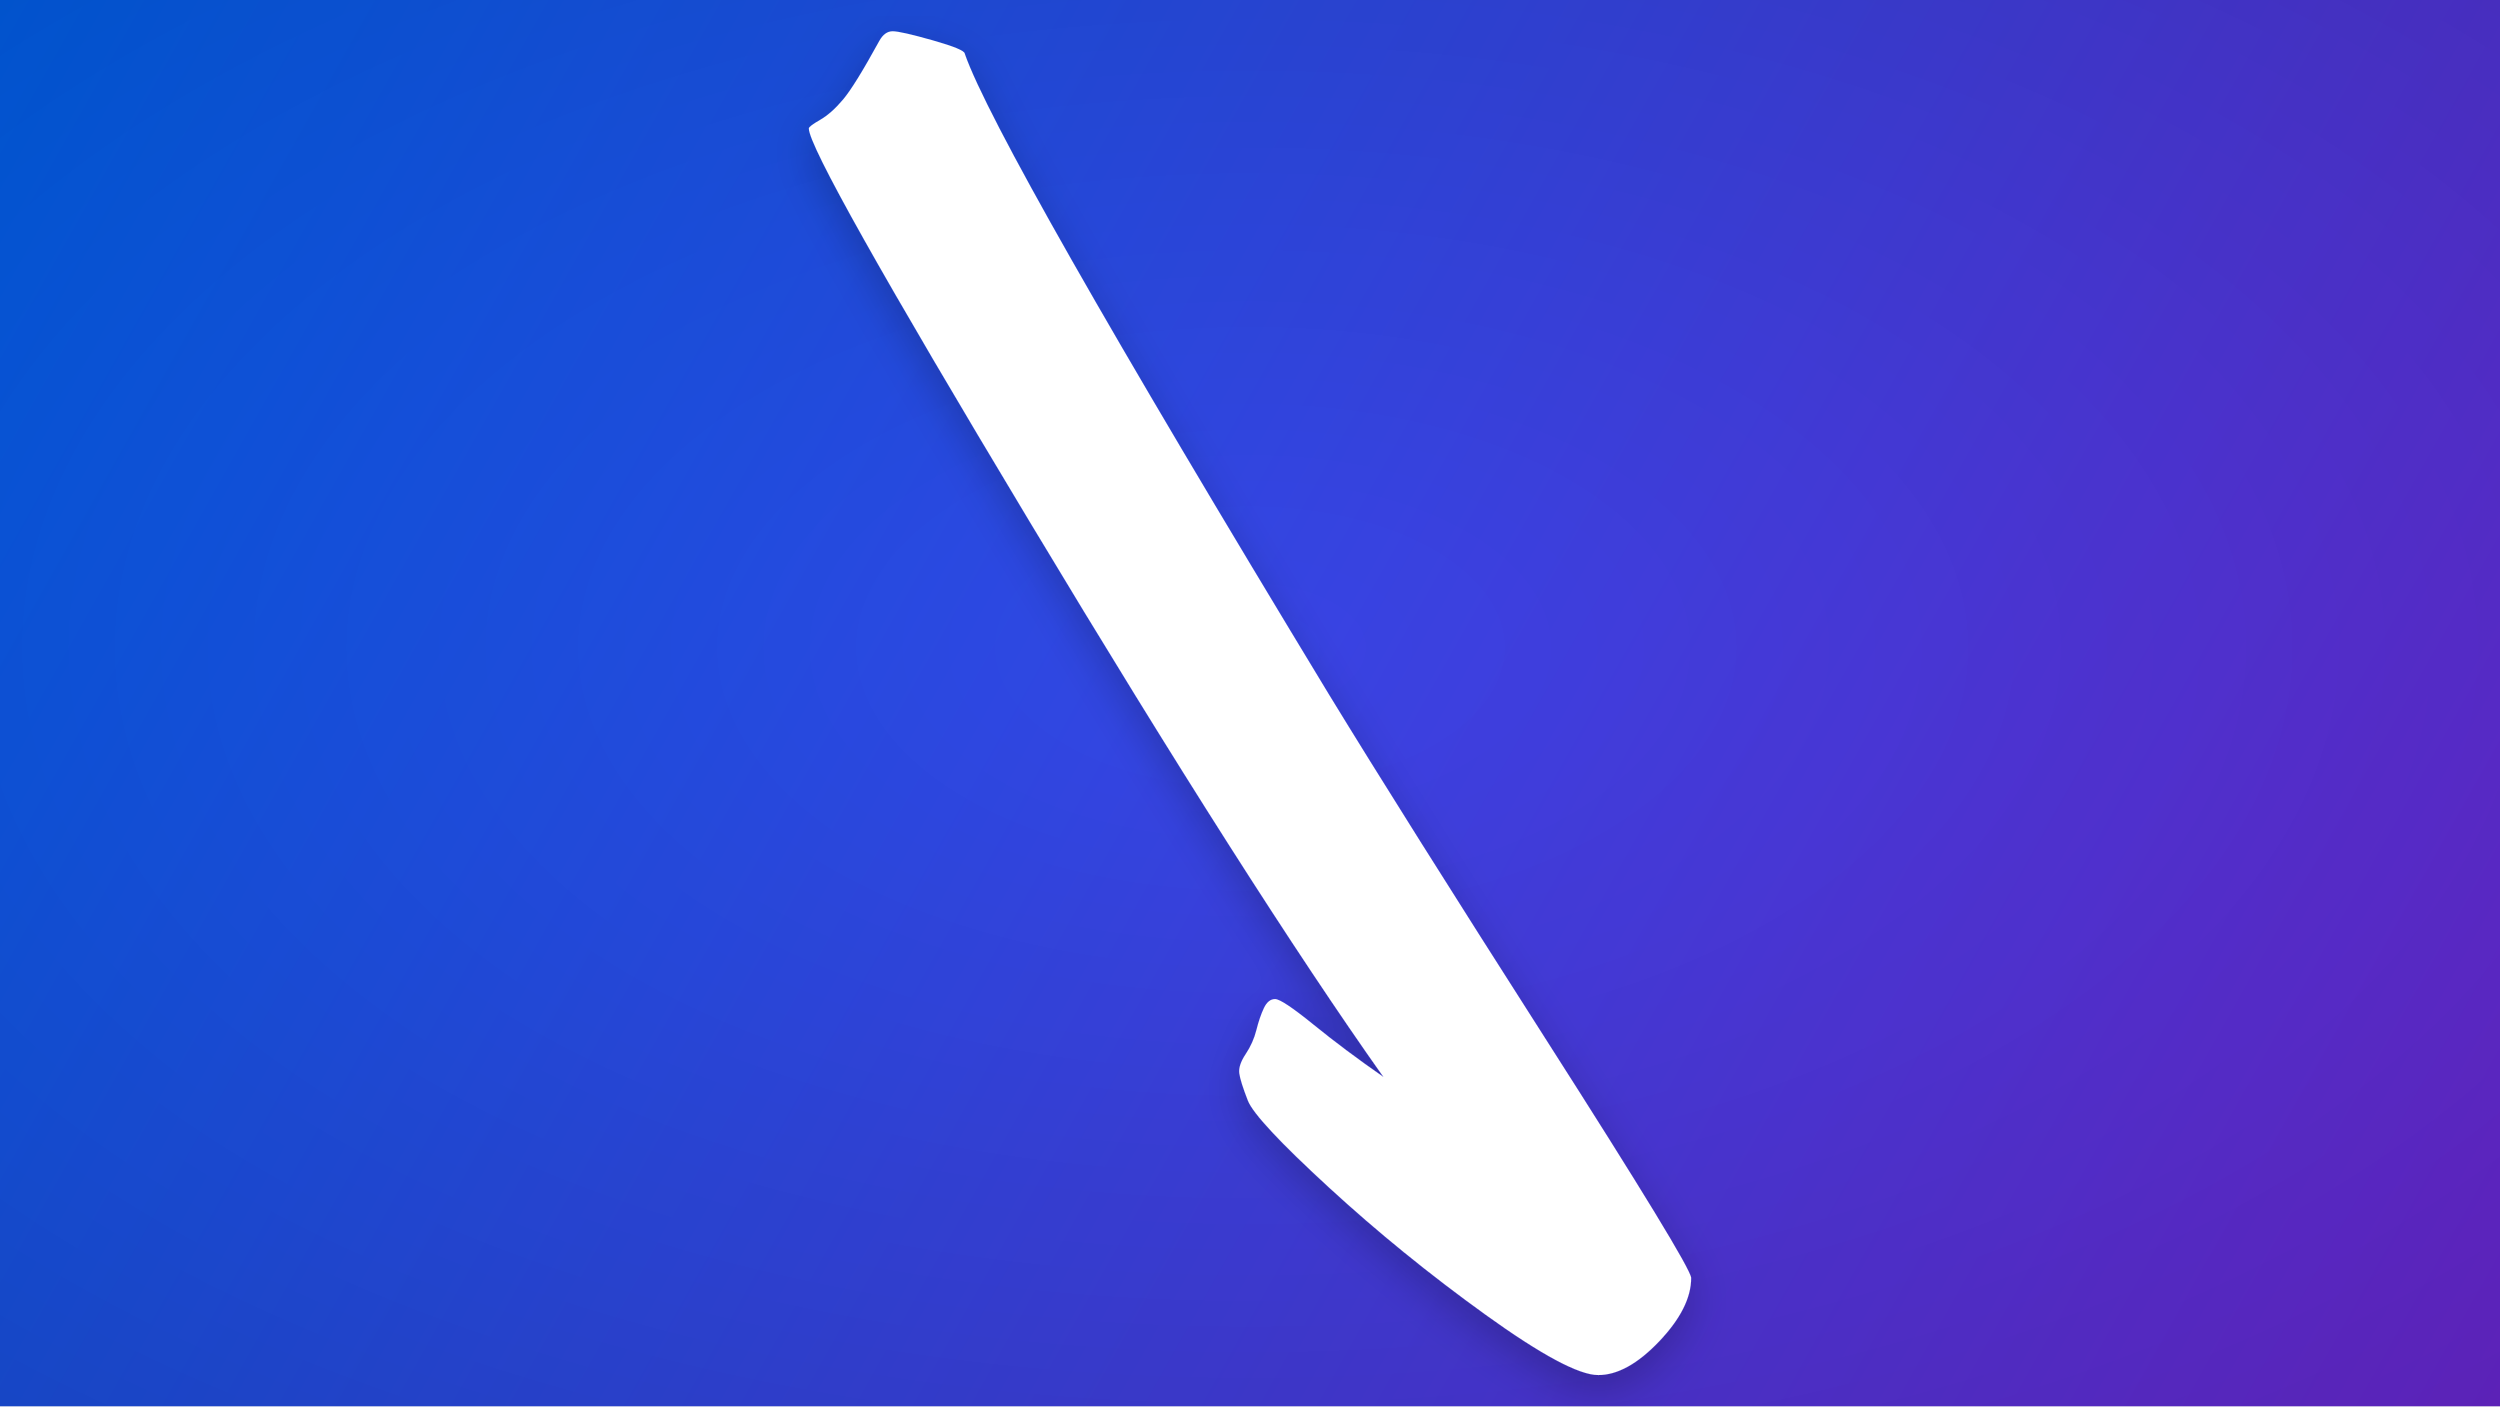
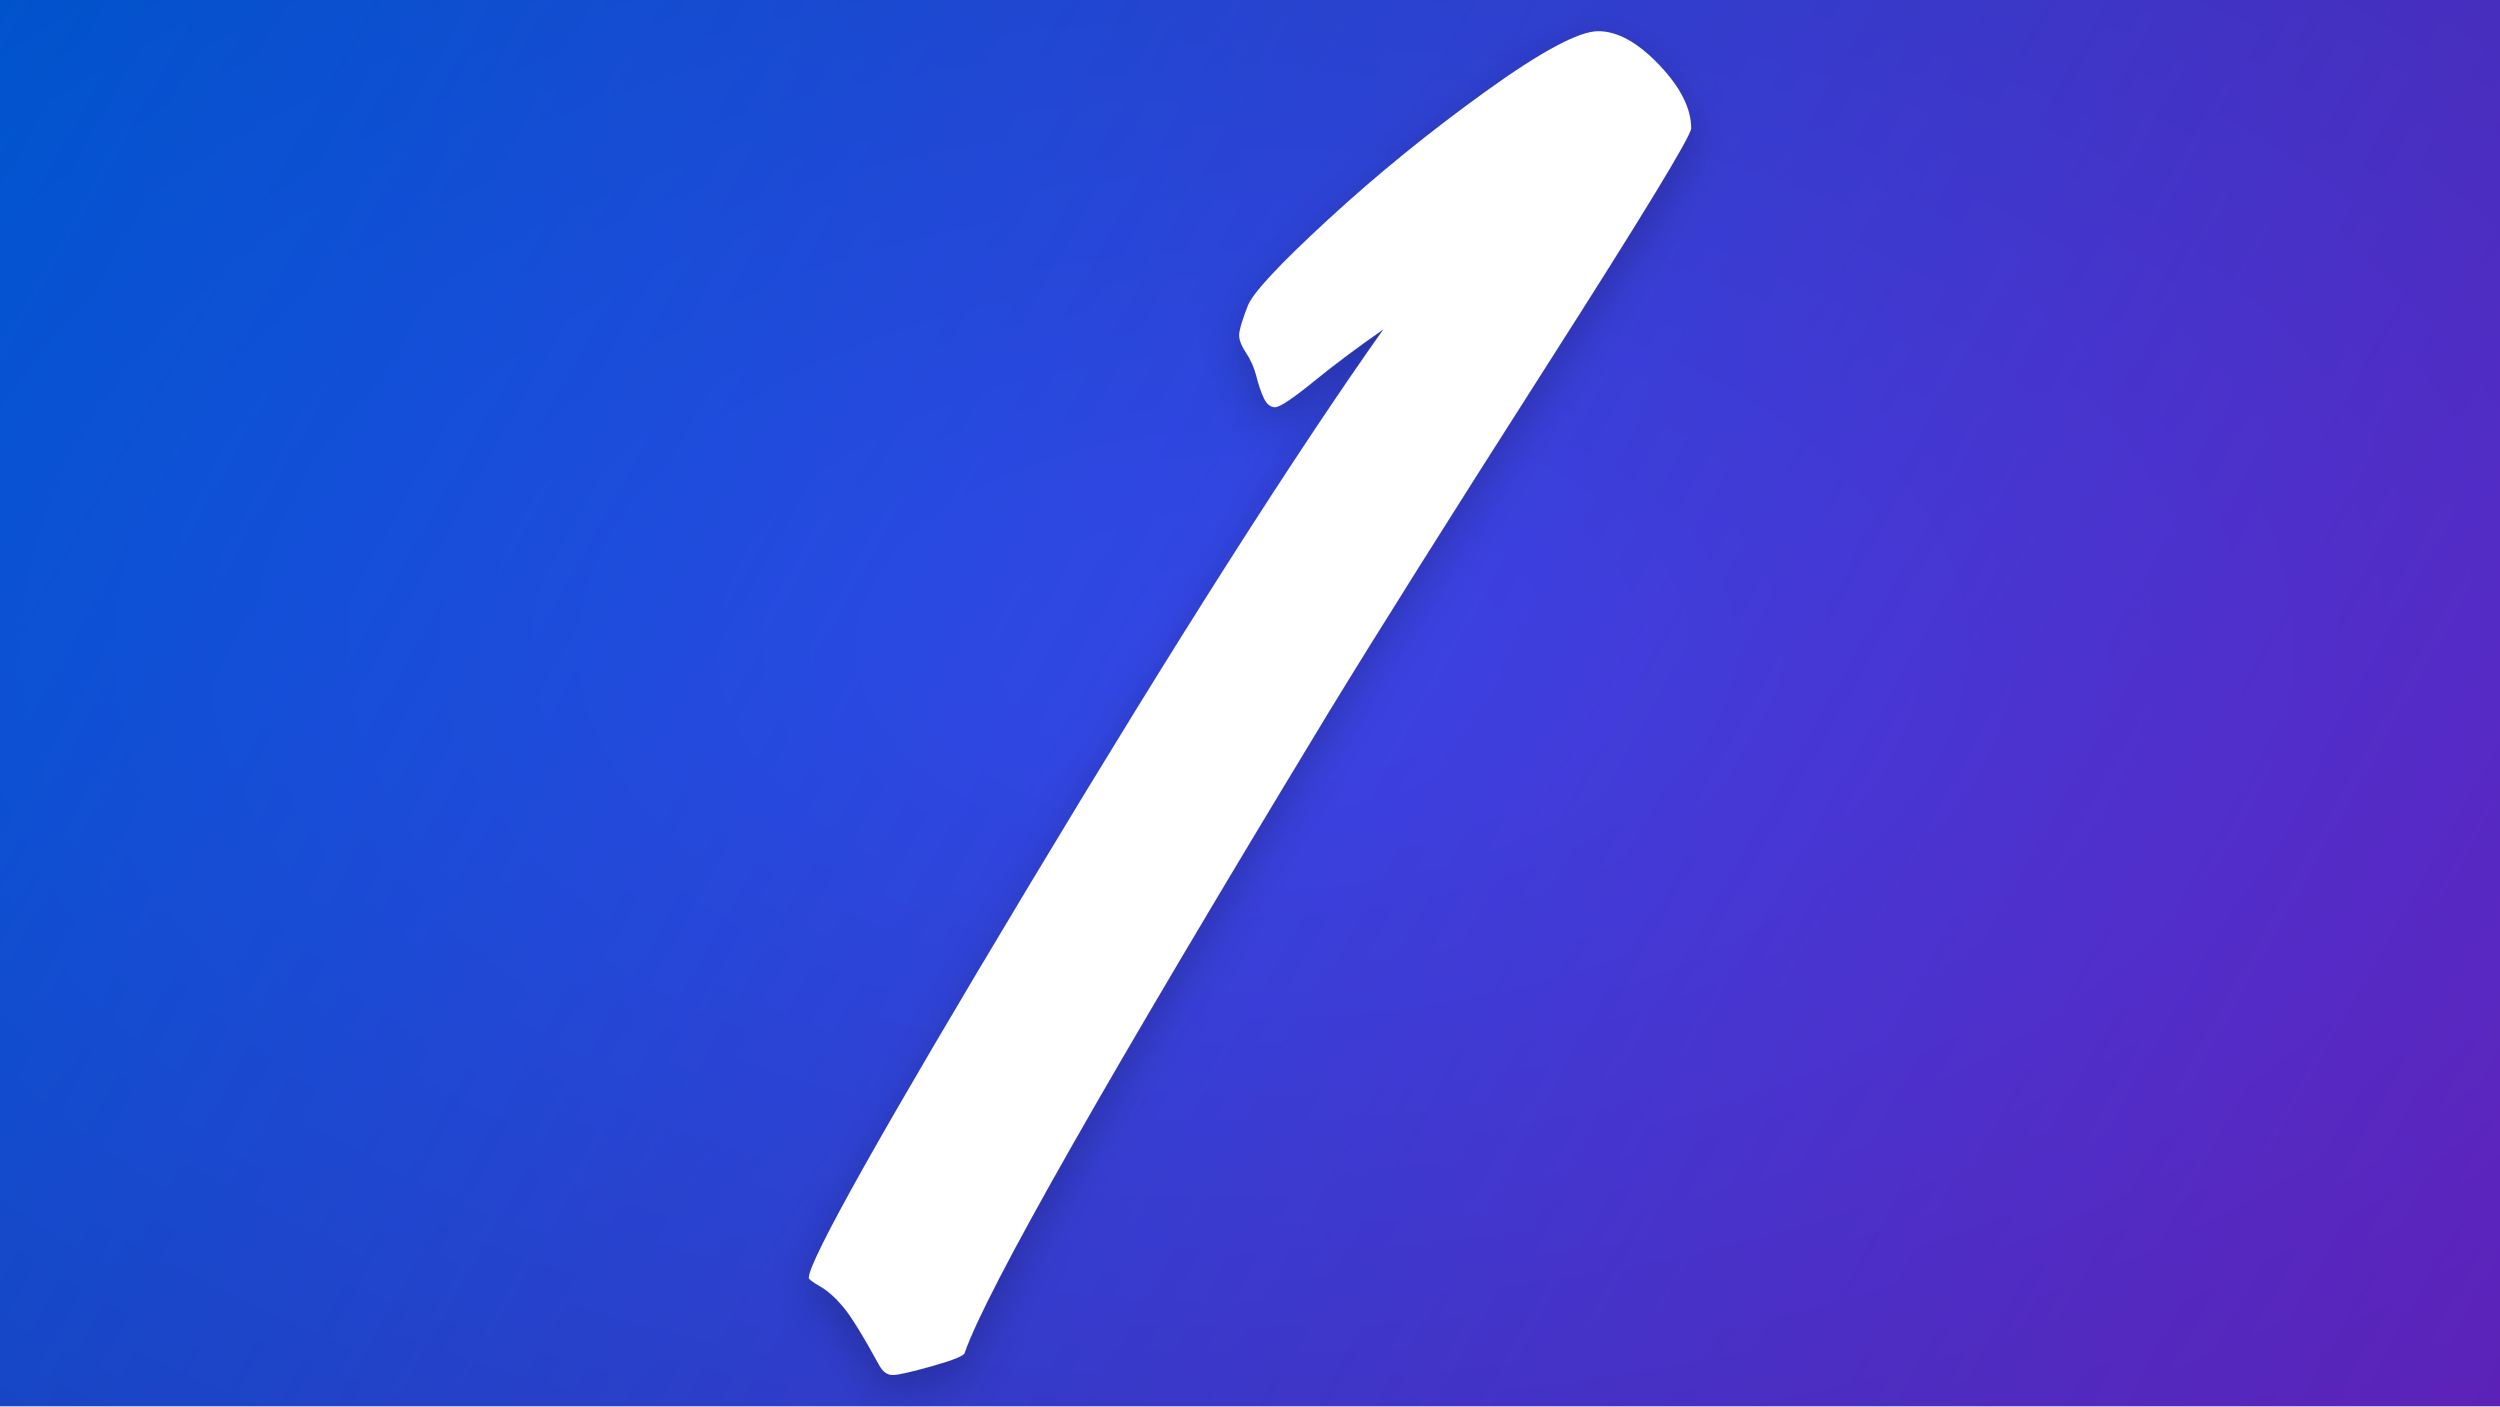
<svg xmlns="http://www.w3.org/2000/svg" viewBox="0 0 1600 900" role="img" aria-label="Lesson 1">
  <defs>
    <linearGradient id="bgLight" x1="0" y1="0" x2="1600" y2="900" gradientUnits="userSpaceOnUse">
      <stop offset="0" stop-color="#0161ef" />
      <stop offset="1" stop-color="#6d28d9" />
    </linearGradient>
    <linearGradient id="bgDark" x1="0" y1="0" x2="1600" y2="900" gradientUnits="userSpaceOnUse">
      <stop offset="0" stop-color="#022f7d" />
      <stop offset="1" stop-color="#3d1986" />
    </linearGradient>
    <radialGradient id="vignette" cx="50%" cy="46%" r="75%">
      <stop offset="0%" stop-color="#000000" stop-opacity="0" />
      <stop offset="100%" stop-color="#000000" stop-opacity="0.16" />
    </radialGradient>
    <filter id="ink-shadow" x="-20%" y="-20%" width="140%" height="140%">
      <feDropShadow dx="0" dy="10" stdDeviation="14" flood-color="#000000" flood-opacity="0.22" />
    </filter>
  </defs>
  <rect class="aw-bg-light" width="1600" height="900" fill="url(#bgLight)" />
  <rect class="aw-bg-dark" width="1600" height="900" fill="url(#bgDark)" />
  <rect width="1600" height="900" fill="url(#vignette)" />
  <g filter="url(#ink-shadow)">
-     <g transform="translate(523.8,37.1) scale(1.4001,-1.4001)">
+     <g transform="translate(523.8,862.9) scale(1.4001)">
      <path d="M233.40-291.02Q81.54-40.53 66.89 1.95Q66.89 3.91 52.25 8.06Q37.60 12.21 33.94 12.21Q30.27 12.21 27.83 7.81Q16.60-12.70 11.23-19.04Q5.86-25.39 0.73-28.32Q-4.39-31.25-4.39-32.23Q-4.39-43.95 96.68-212.16Q197.75-380.37 258.30-465.82Q240.72-453.61 226.32-441.89Q211.91-430.18 208.74-430.18Q205.57-430.18 203.61-434.33Q201.66-438.48 200.20-444.34Q198.73-450.20 195.31-455.32Q191.89-460.45 192.38-464.11Q192.87-467.77 196.29-476.56Q199.71-485.35 233.15-516.11Q266.60-546.87 304.93-574.46Q343.26-602.05 356.45-602.05Q369.63-602.05 384.28-586.67Q398.93-571.29 398.93-557.62Q398.44-551.76 332.76-448.97Q267.09-346.19 233.40-291.02" fill="#FFFFFF" />
    </g>
  </g>
  <style>
    .aw-bg-dark { opacity: 0; }
    @media (prefers-color-scheme: dark) {
      .aw-bg-light { opacity: 0; }
      .aw-bg-dark { opacity: 1; }
    }
  </style>
</svg>
